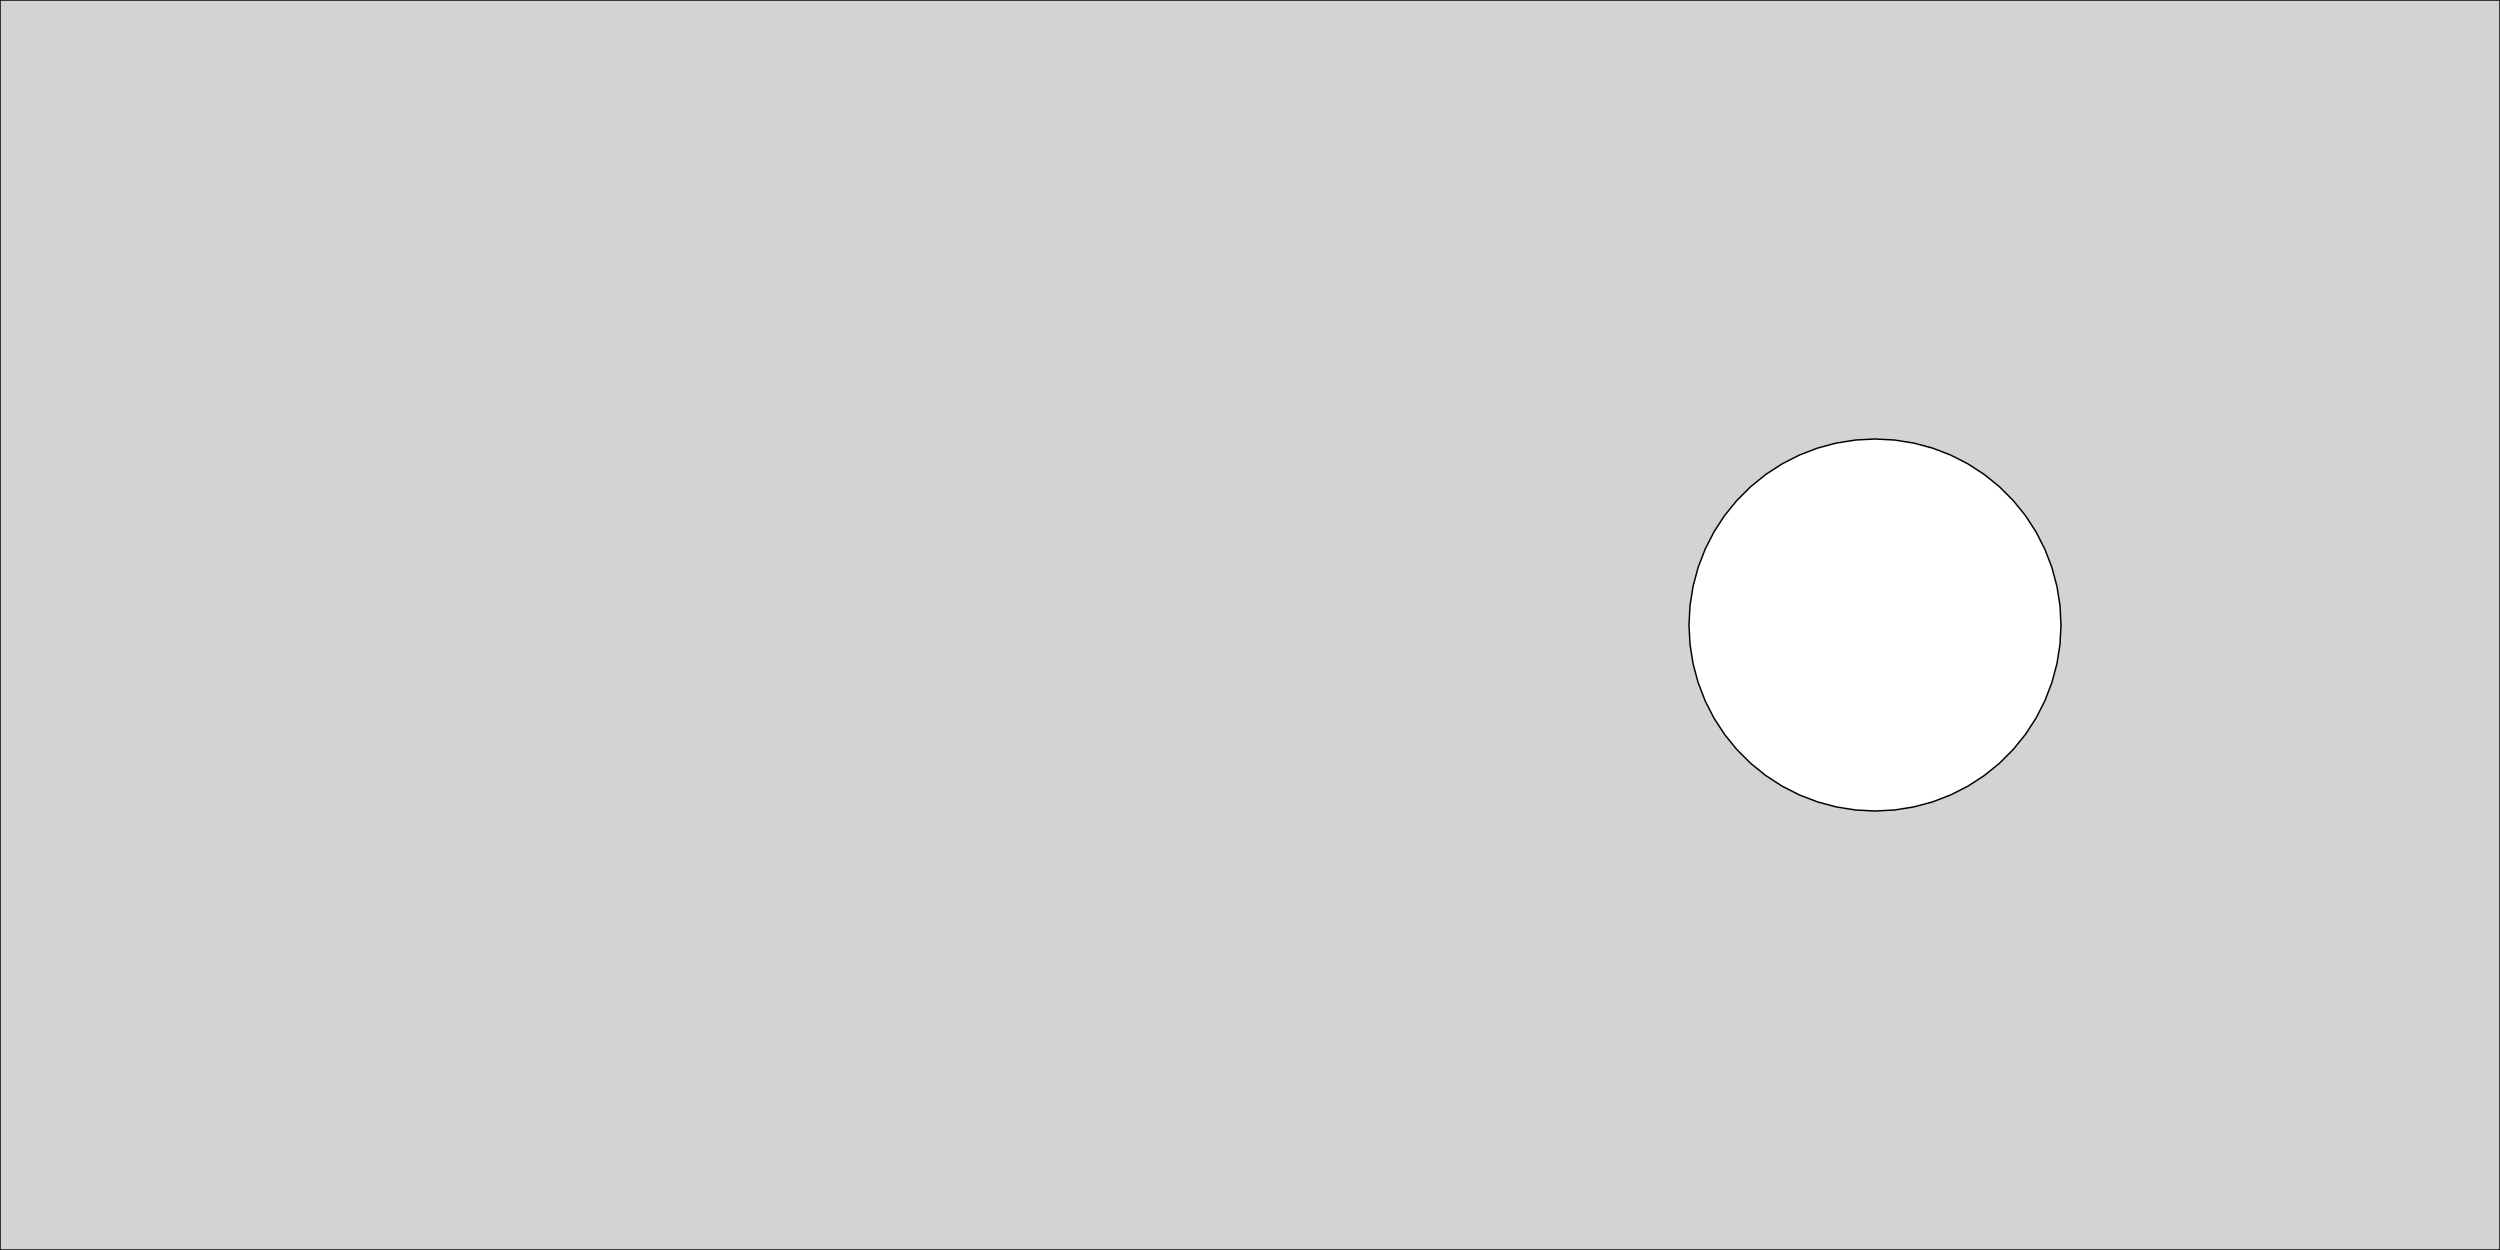
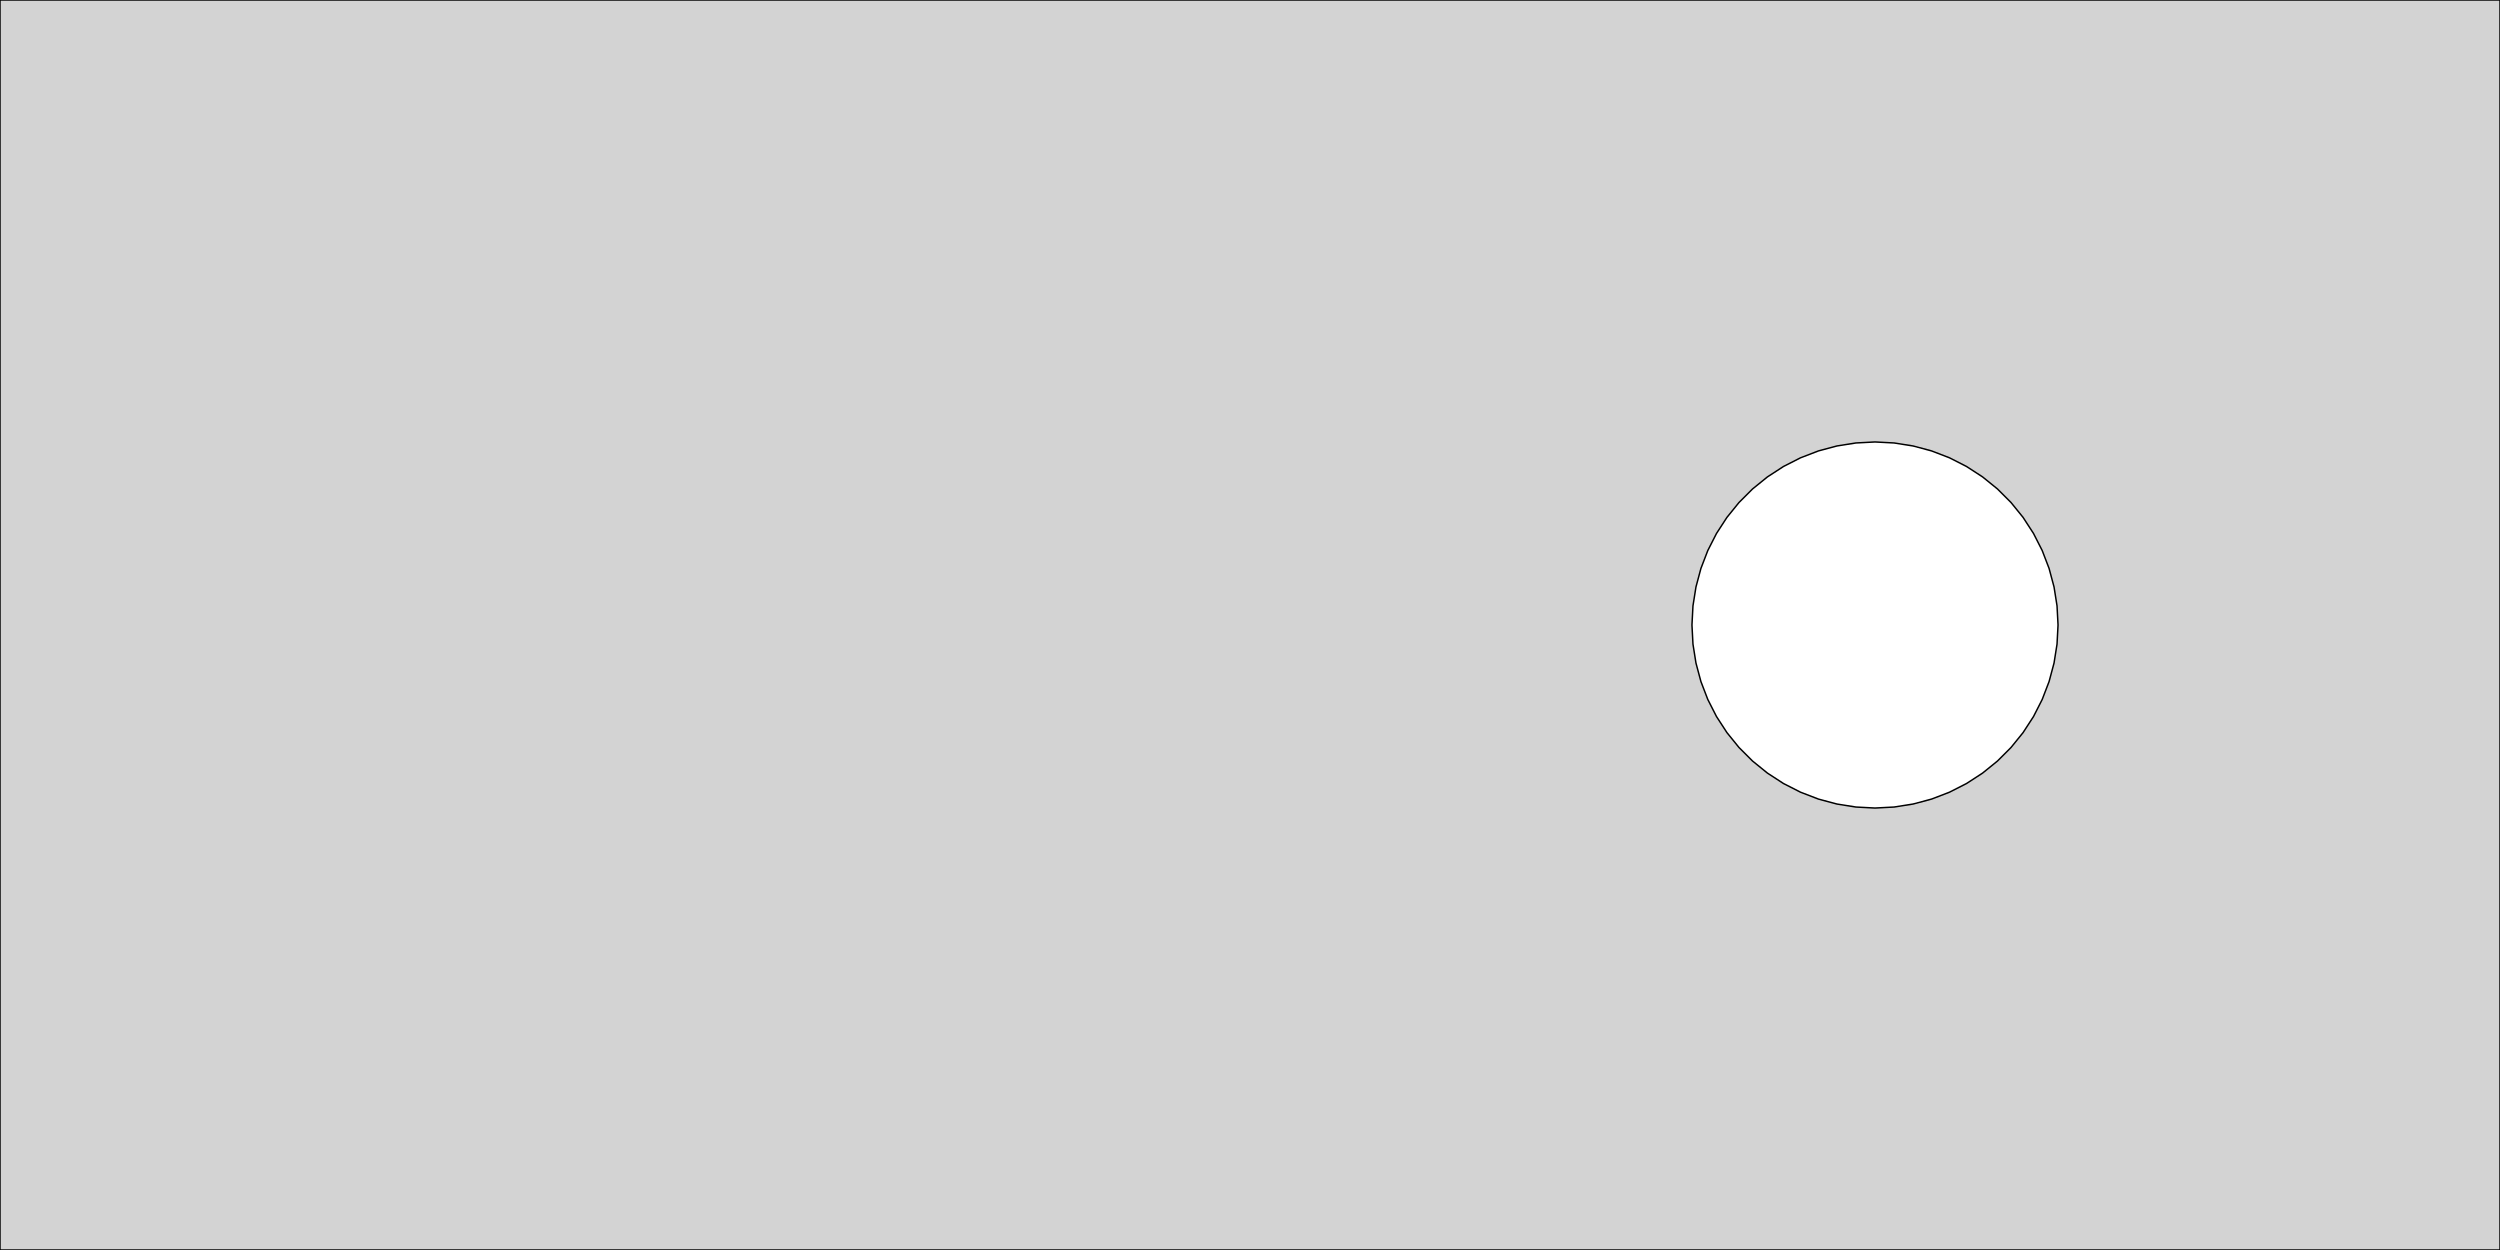
<svg xmlns="http://www.w3.org/2000/svg" width="840mm" height="420mm" viewBox="-840 -420 840 420" version="1.1">
-   <path d=" M -840,-420 L -840,-0 L 0,-0 L 0,-420 z M -147.842,-203.467 L -148.866,-197.006 L -150.559,-190.686 L -152.903,-184.579 L -155.873,-178.75 L -159.436,-173.263  L -163.553,-168.179 L -168.179,-163.553 L -173.263,-159.436 L -178.75,-155.873 L -184.579,-152.903 L -190.686,-150.559  L -197.006,-148.866 L -203.467,-147.842 L -210,-147.5 L -216.533,-147.842 L -222.994,-148.866 L -229.314,-150.559  L -235.421,-152.903 L -241.25,-155.873 L -246.737,-159.436 L -251.821,-163.553 L -256.447,-168.179 L -260.564,-173.263  L -264.127,-178.75 L -267.097,-184.579 L -269.441,-190.686 L -271.134,-197.006 L -272.158,-203.467 L -272.5,-210  L -272.158,-216.533 L -271.134,-222.994 L -269.441,-229.314 L -267.097,-235.421 L -264.127,-241.25 L -260.564,-246.737  L -256.447,-251.821 L -251.821,-256.447 L -246.737,-260.564 L -241.25,-264.127 L -235.421,-267.097 L -229.314,-269.441  L -222.994,-271.134 L -216.533,-272.158 L -210,-272.5 L -203.467,-272.158 L -197.006,-271.134 L -190.686,-269.441  L -184.579,-267.097 L -178.75,-264.127 L -173.263,-260.564 L -168.179,-256.447 L -163.553,-251.821 L -159.436,-246.737  L -155.873,-241.25 L -152.903,-235.421 L -150.559,-229.314 L -148.866,-222.994 L -147.842,-216.533 L -147.5,-210  z " stroke="black" fill="lightgray" stroke-width="0.5" />
+   <path d=" M -840,-420 L -840,-0 L 0,-0 L 0,-420 z M -148.837,-203.571 L -149.844,-197.213 L -151.51,-190.995 L -153.817,-184.986 L -156.739,-179.25 L -160.245,-173.851  L -164.297,-168.848 L -168.848,-164.297 L -173.851,-160.245 L -179.25,-156.739 L -184.986,-153.817 L -190.995,-151.51  L -197.213,-149.844 L -203.571,-148.837 L -210,-148.5 L -216.428,-148.837 L -222.787,-149.844 L -229.005,-151.51  L -235.014,-153.817 L -240.75,-156.739 L -246.149,-160.245 L -251.152,-164.297 L -255.703,-168.848 L -259.755,-173.851  L -263.261,-179.25 L -266.183,-184.986 L -268.49,-190.995 L -270.156,-197.213 L -271.163,-203.571 L -271.5,-210  L -271.163,-216.428 L -270.156,-222.787 L -268.49,-229.005 L -266.183,-235.014 L -263.261,-240.75 L -259.755,-246.149  L -255.703,-251.152 L -251.152,-255.703 L -246.149,-259.755 L -240.75,-263.261 L -235.014,-266.183 L -229.005,-268.49  L -222.787,-270.156 L -216.428,-271.163 L -210,-271.5 L -203.571,-271.163 L -197.213,-270.156 L -190.995,-268.49  L -184.986,-266.183 L -179.25,-263.261 L -173.851,-259.755 L -168.848,-255.703 L -164.297,-251.152 L -160.245,-246.149  L -156.739,-240.75 L -153.817,-235.014 L -151.51,-229.005 L -149.844,-222.787 L -148.837,-216.428 L -148.5,-210  z " stroke="black" fill="lightgray" stroke-width="0.5" />
</svg>
